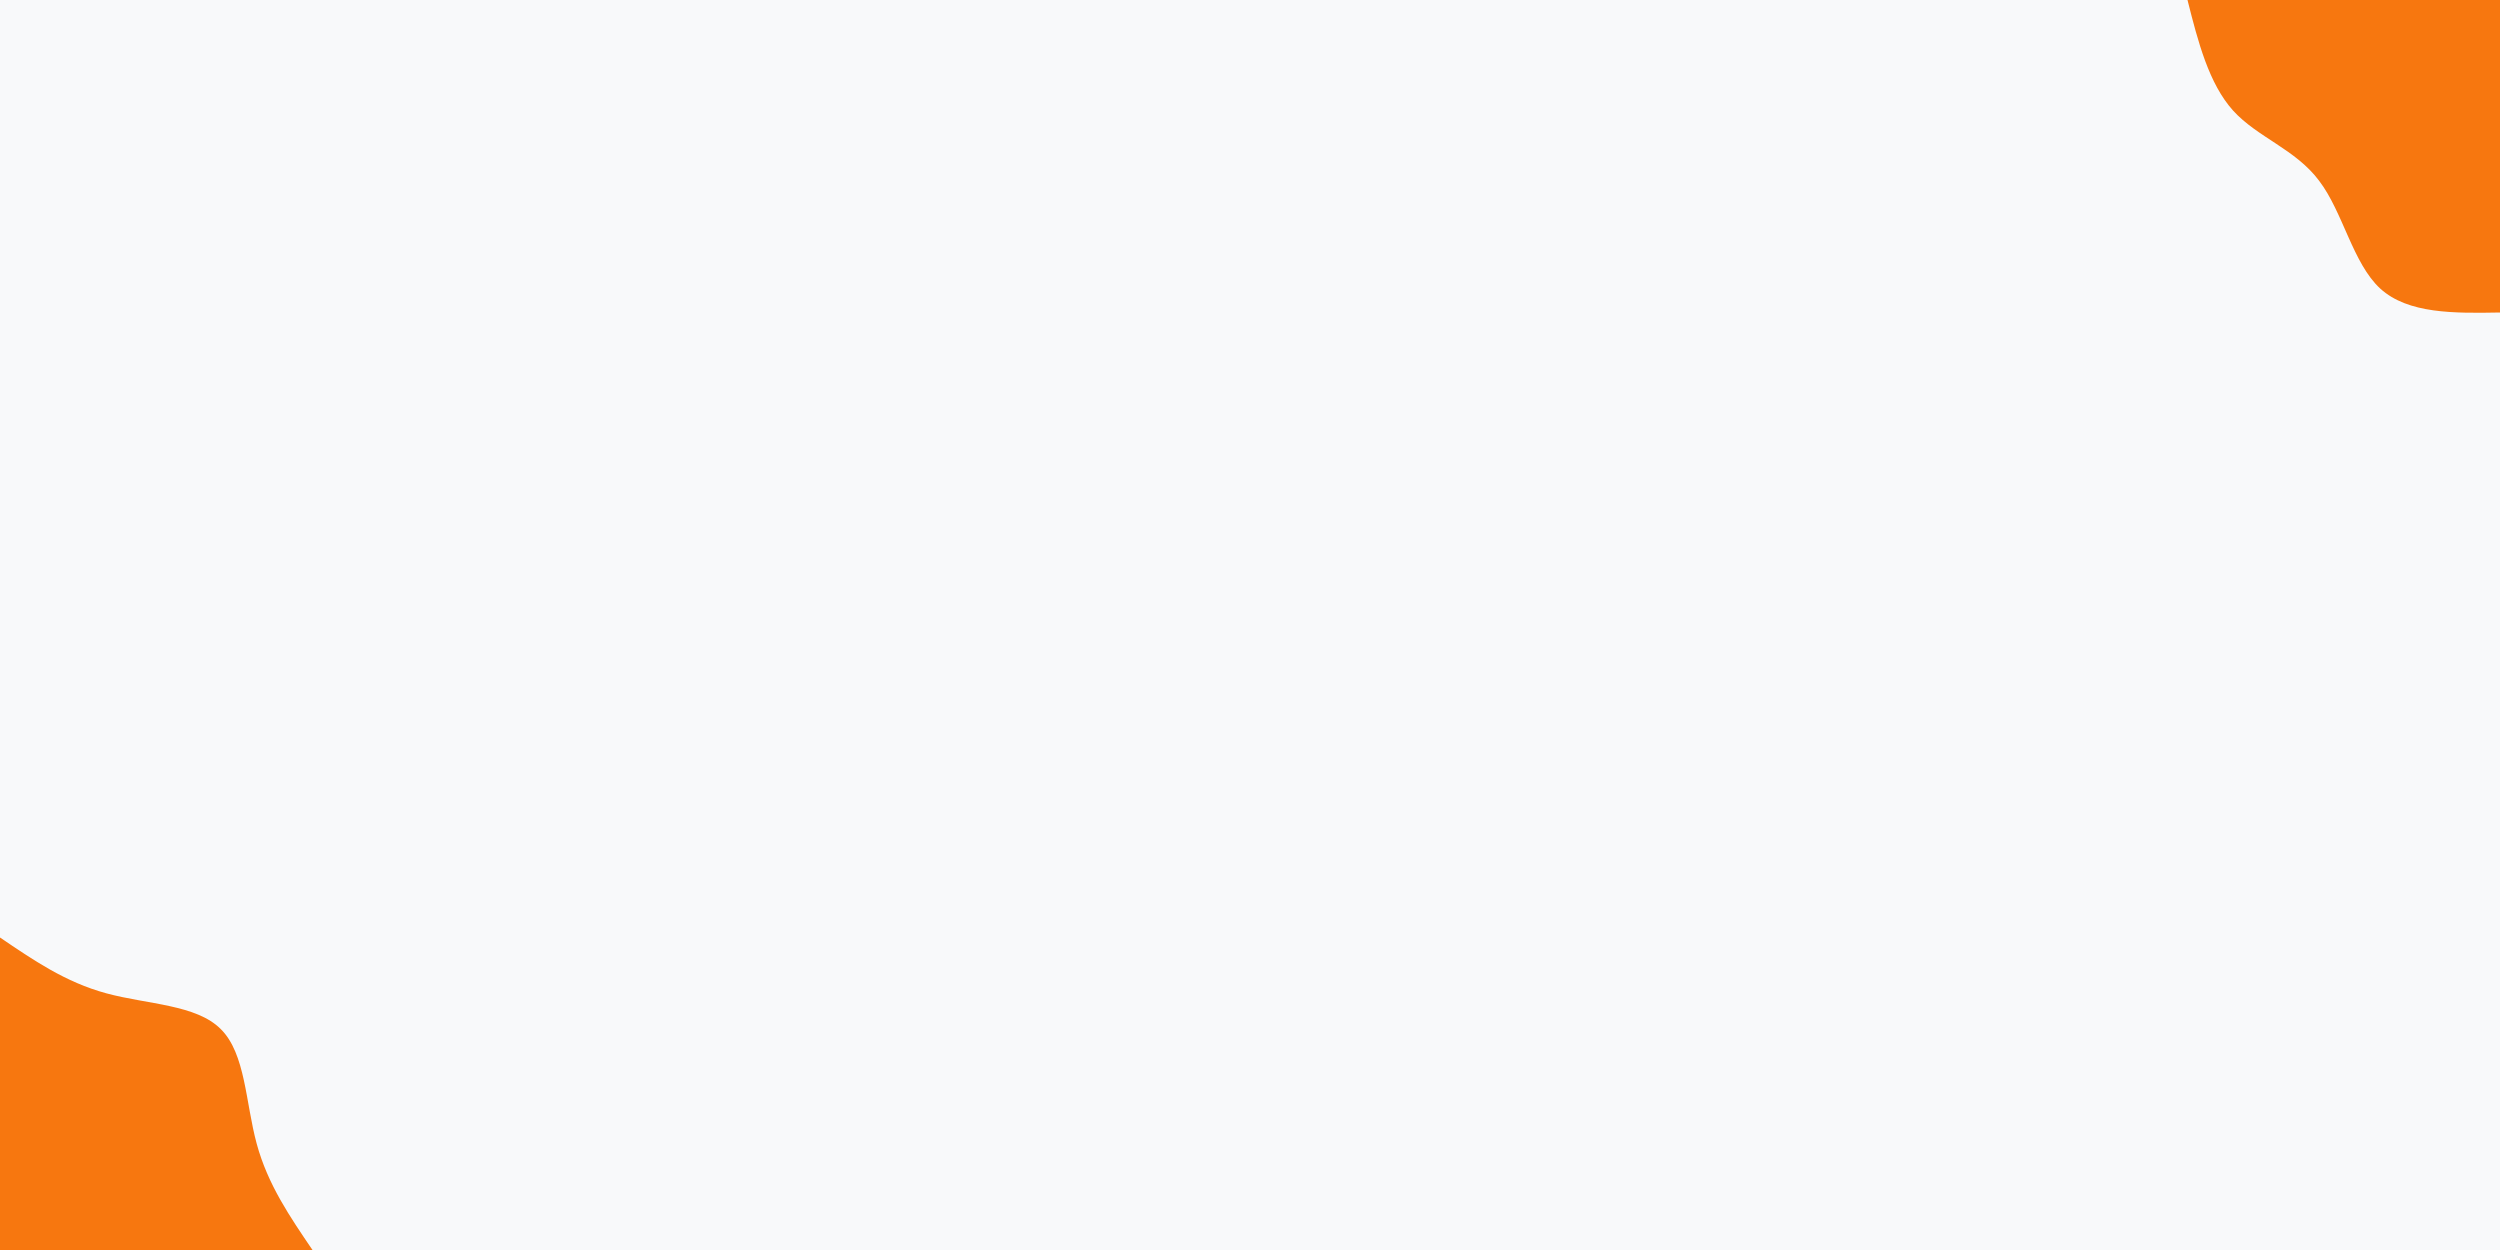
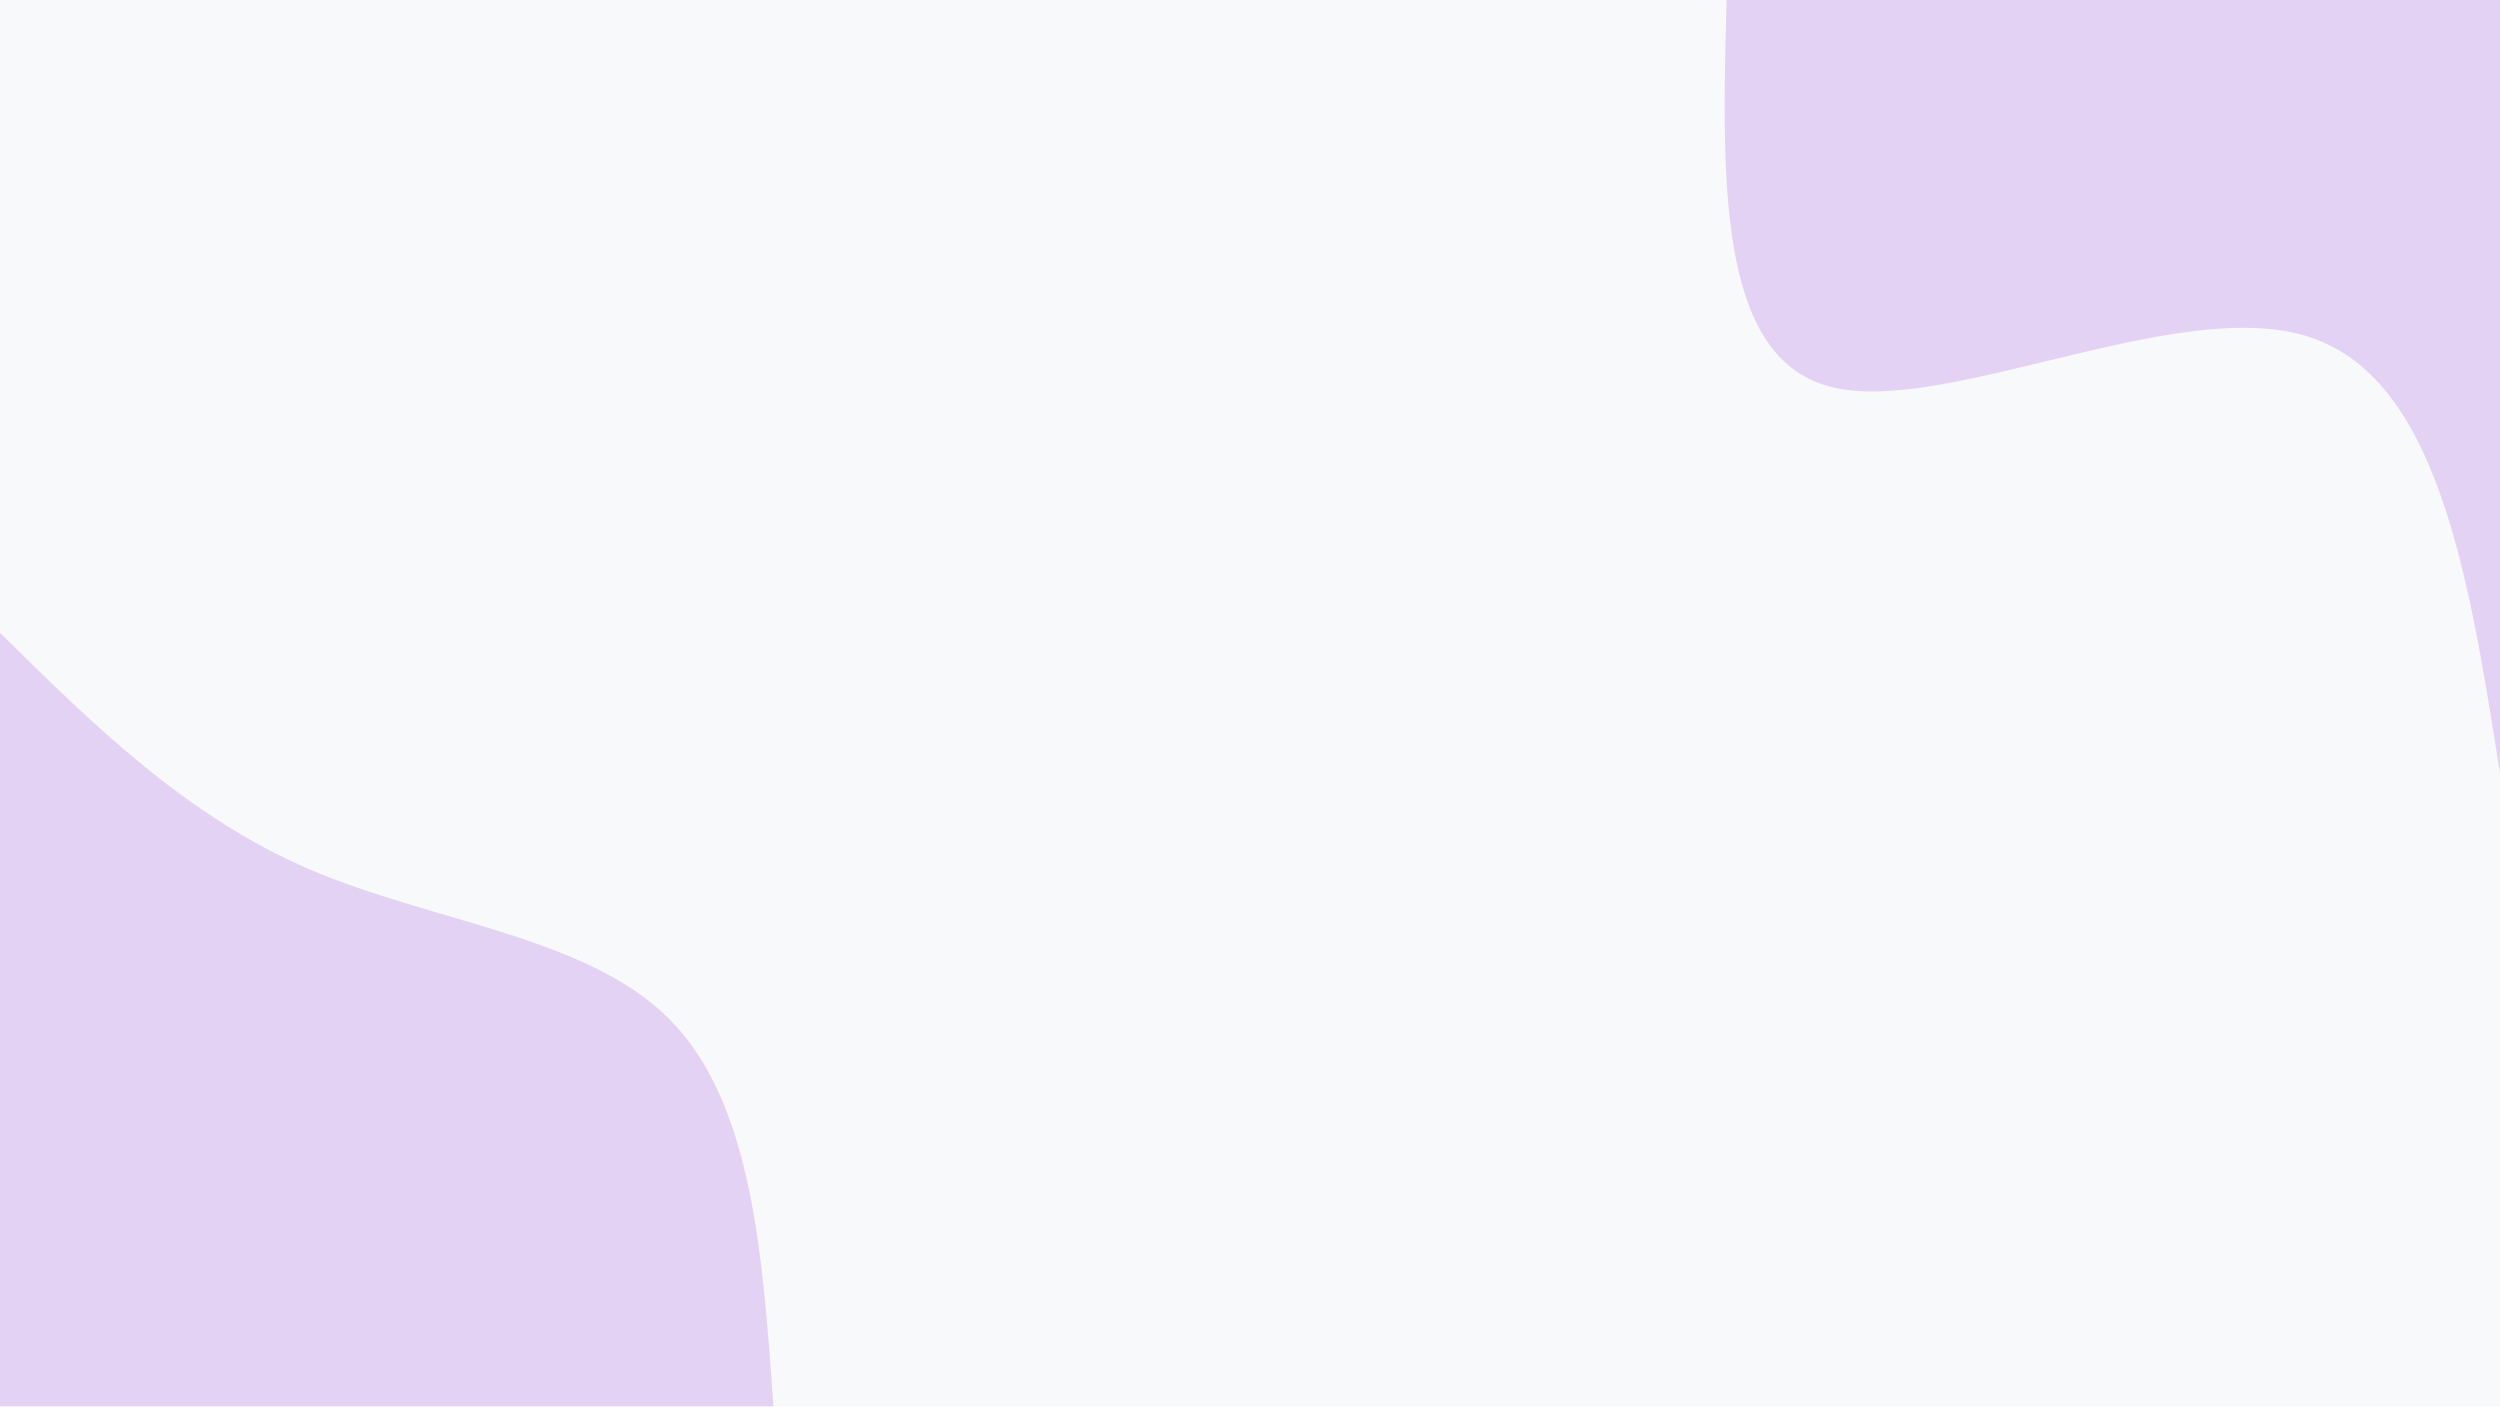
- <svg xmlns="http://www.w3.org/2000/svg" id="visual" viewBox="0 0 900 450" width="900" height="450" version="1.1">
-   <rect x="0" y="0" width="900" height="450" fill="#f8f9fa" />
+ <svg xmlns="http://www.w3.org/2000/svg" id="visual" viewBox="0 0 960 540" width="960" height="540" version="1.1">
+   <rect x="0" y="0" width="960" height="540" fill="#f8f9fa" />
  <defs>
-     <linearGradient id="grad1_0" x1="50%" y1="0%" x2="100%" y2="100%">
-       <stop offset="10%" stop-color="#f8f9fa" stop-opacity="1" />
-       <stop offset="90%" stop-color="#f8f9fa" stop-opacity="1" />
+     <linearGradient id="grad1_0" x1="43.8%" y1="0%" x2="100%" y2="100%">
+       <stop offset="14.444%" stop-color="#f8f9fa" stop-opacity="1" />
+       <stop offset="85.556%" stop-color="#f8f9fa" stop-opacity="1" />
    </linearGradient>
  </defs>
  <defs>
-     <linearGradient id="grad2_0" x1="0%" y1="0%" x2="50%" y2="100%">
-       <stop offset="10%" stop-color="#f8f9fa" stop-opacity="1" />
-       <stop offset="90%" stop-color="#f8f9fa" stop-opacity="1" />
+     <linearGradient id="grad2_0" x1="0%" y1="0%" x2="56.3%" y2="100%">
+       <stop offset="14.444%" stop-color="#f8f9fa" stop-opacity="1" />
+       <stop offset="85.556%" stop-color="#f8f9fa" stop-opacity="1" />
    </linearGradient>
  </defs>
-   <g transform="translate(900, 0)">
-     <path d="M0 112.5C-16.5 112.8 -33.1 113 -43.1 103.9C-53 94.8 -56.5 76.4 -65.1 65.1C-73.6 53.7 -87.3 49.5 -96.1 39.8C-104.8 30.1 -108.7 15.1 -112.5 0L0 0Z" fill="#F7770F" />
+   <g transform="translate(960, 0)">
+     <path d="M0 297C-12 220.6 -24.1 144.2 -74.5 129C-124.9 113.8 -213.7 159.8 -257.2 148.5C-300.7 137.2 -298.8 68.6 -297 0L0 0Z" fill="#e4d2f4" />
  </g>
-   <g transform="translate(0, 450)">
-     <path d="M0 -112.5C11.8 -104.5 23.5 -96.4 38.3 -92.4C53 -88.4 70.7 -88.4 79.5 -79.5C88.4 -70.7 88.4 -53 92.4 -38.3C96.4 -23.5 104.5 -11.8 112.5 0L0 0Z" fill="#F7770F" />
+   <g transform="translate(0, 540)">
+     <path d="M0 -297C35.8 -261.7 71.5 -226.5 119 -206.1C166.5 -185.8 225.6 -180.4 257.2 -148.5C288.8 -116.6 292.9 -58.3 297 0L0 0Z" fill="#e4d2f4" />
  </g>
</svg>
